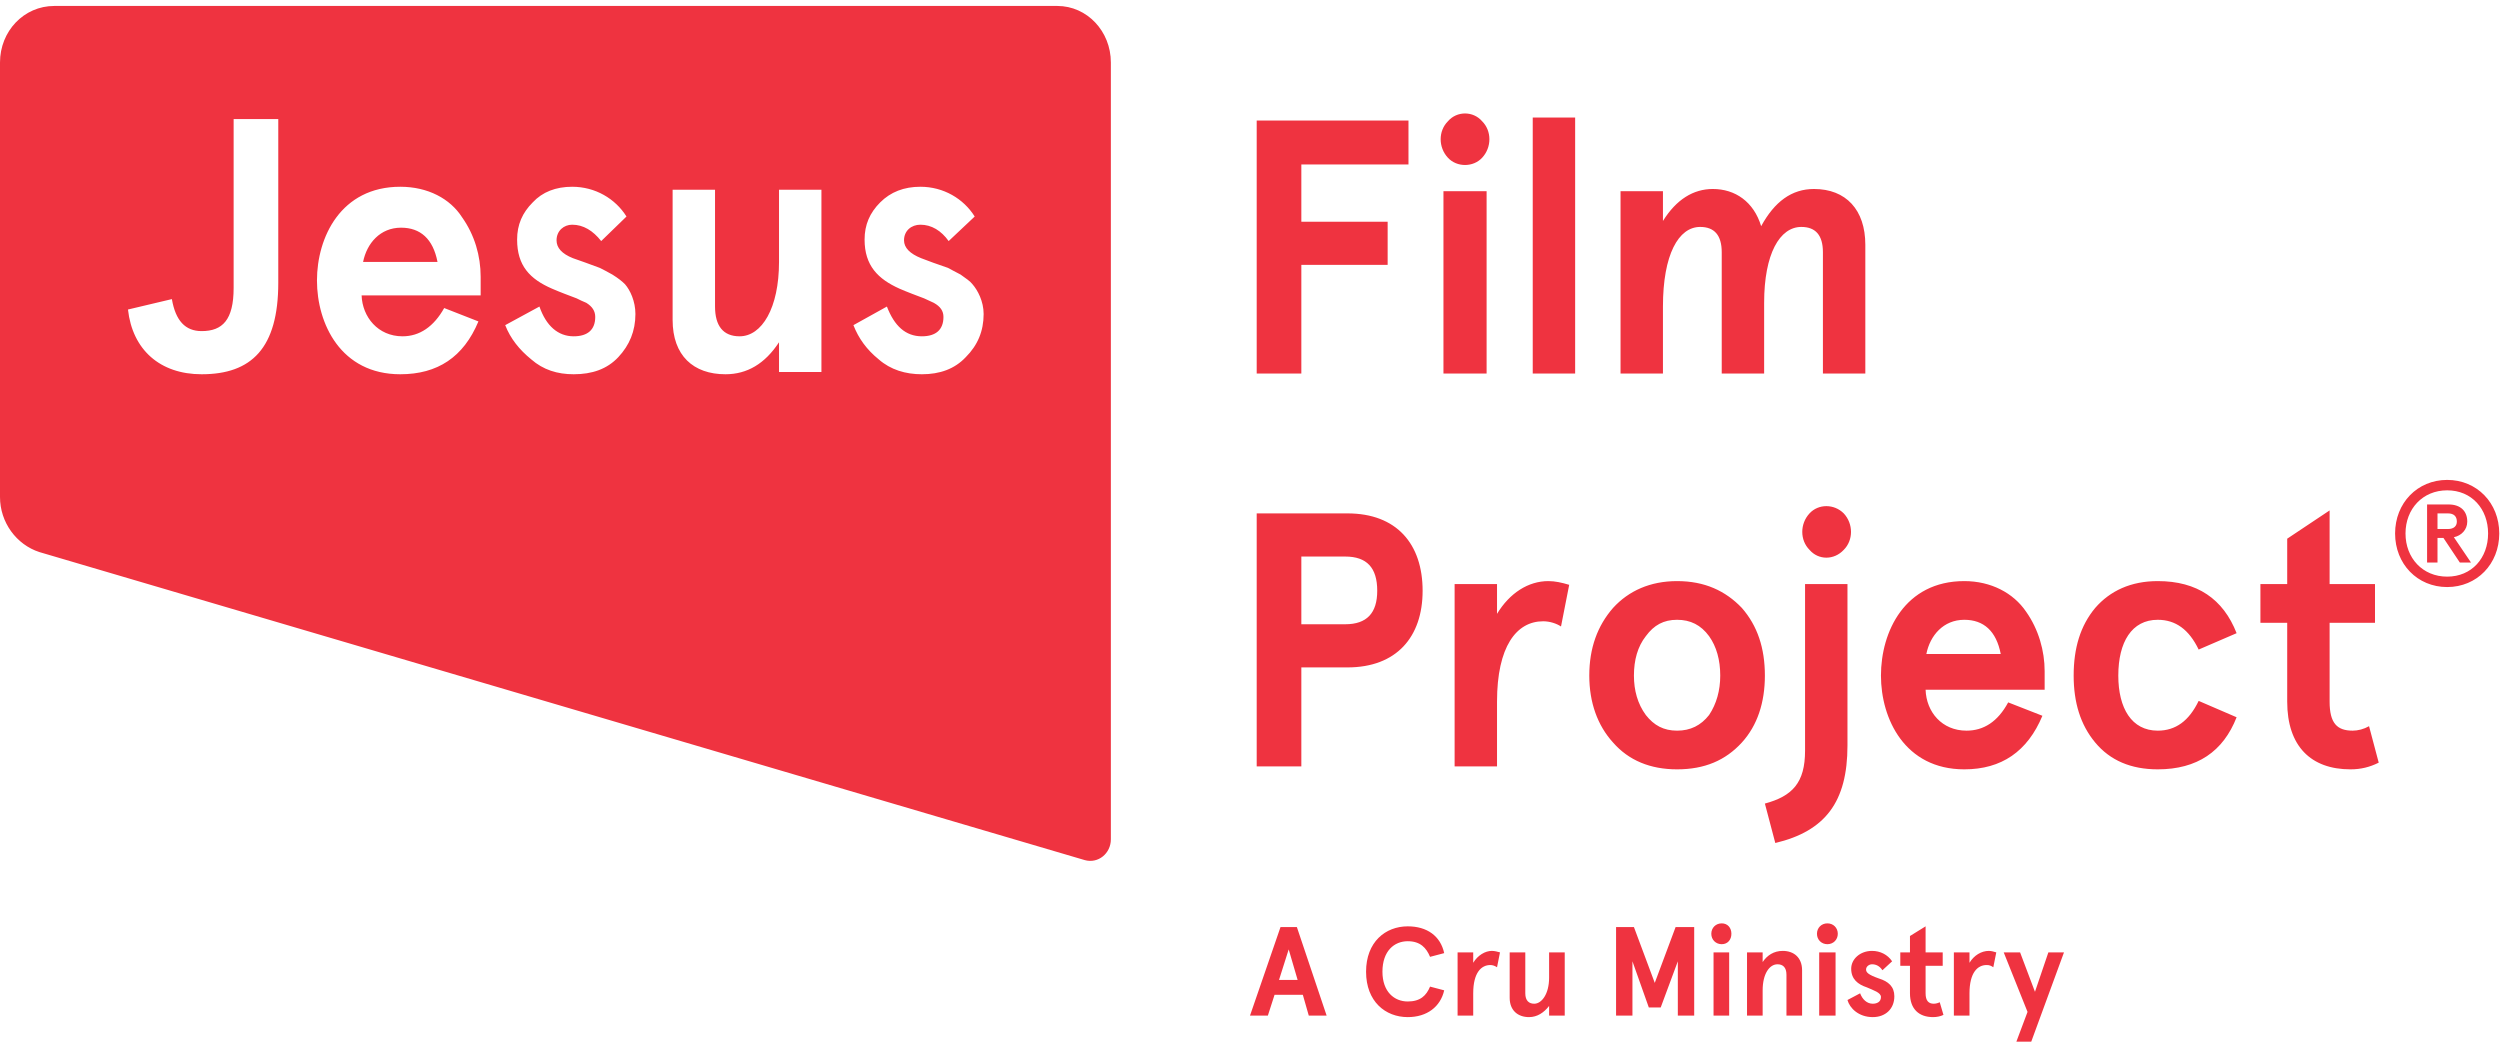
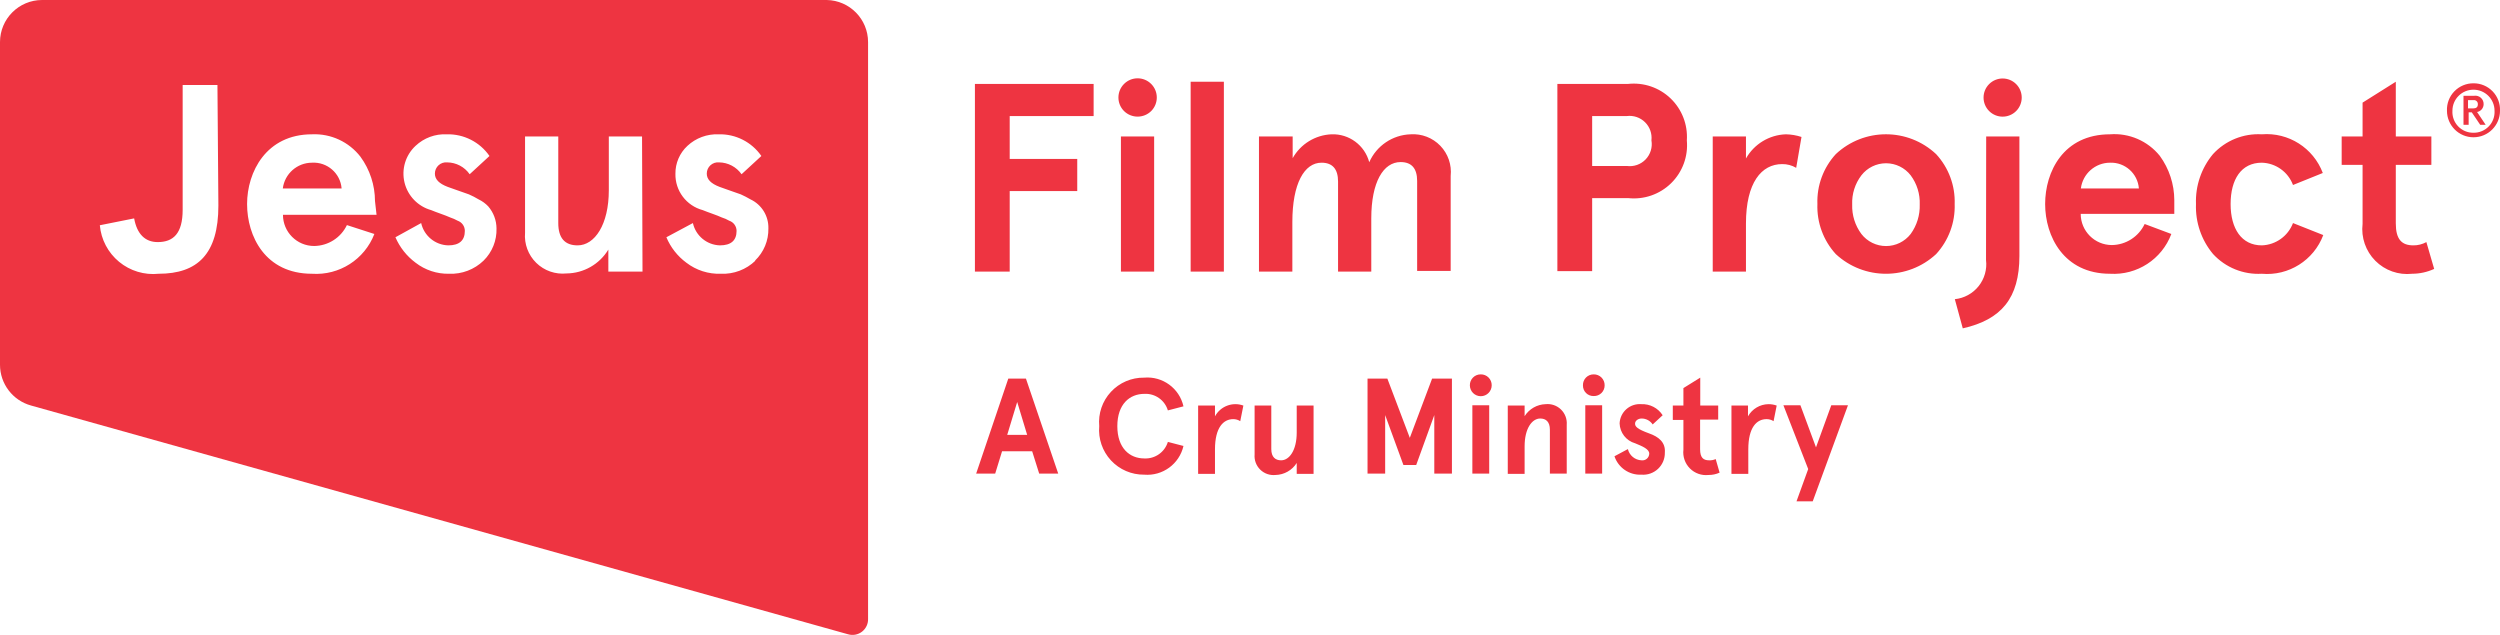
- <svg xmlns="http://www.w3.org/2000/svg" viewBox="0 0 336 140" version="1">
-   <g style="fill-rule: evenodd;  fill: none;">
-     <g fill="#EF3340">
-       <path d="M273 140L271 140 272.5 136 269.3 128 271.5 128 273.5 133.3 275.3 128 277.4 128 273 140ZM189.2 136.7C186.2 136.7 183.6 134.6 183.6 130.6 183.6 126.6 186.2 124.5 189.2 124.5 191.8 124.5 193.6 125.8 194.1 128.1L192.2 128.6C191.7 127.4 190.9 126.5 189.2 126.5 187.4 126.5 185.8 127.8 185.8 130.6 185.8 133.3 187.4 134.6 189.2 134.6 190.9 134.6 191.7 133.8 192.2 132.6L194.1 133.1C193.6 135.3 191.8 136.7 189.2 136.7ZM210.3 136.5L208.2 136.5 208.2 135.2C207.5 136.1 206.6 136.7 205.5 136.7 204 136.7 202.9 135.8 202.9 134.1L202.9 128 205 128 205 133.5C205 134.5 205.5 134.9 206.2 134.9 207.2 134.9 208.2 133.6 208.2 131.4L208.2 128 210.3 128 210.3 136.5ZM251.7 136.7C249.8 136.7 248.6 135.5 248.3 134.4L250 133.5C250.3 134.3 250.9 134.9 251.7 134.9 252.2 134.9 252.8 134.7 252.8 134 252.8 133.4 251.8 133.1 250.9 132.7 249.7 132.3 248.8 131.6 248.8 130.2 248.8 128.9 250 127.8 251.6 127.8 252.7 127.8 253.7 128.3 254.3 129.2L253 130.4C252.6 129.8 252.1 129.6 251.6 129.6 251.2 129.6 250.8 129.9 250.8 130.3 250.8 130.7 251.1 131 252.5 131.5 253.8 131.9 254.6 132.6 254.6 133.9 254.6 135.6 253.4 136.7 251.7 136.7ZM259.8 136.7C257.9 136.7 256.7 135.6 256.7 133.5L256.7 129.8 255.4 129.8 255.4 128 256.7 128 256.7 125.8 258.8 124.5 258.8 128 261.1 128 261.1 129.8 258.8 129.8 258.8 133.5C258.8 134.5 259.2 134.9 259.9 134.9 260.2 134.9 260.5 134.8 260.7 134.7L261.2 136.4C260.8 136.6 260.3 136.7 259.8 136.7ZM236.9 136.5L234.8 136.5 234.8 128 236.9 128 236.9 129.3C237.5 128.4 238.4 127.8 239.6 127.8 241.1 127.8 242.2 128.7 242.2 130.4L242.2 136.5 240.1 136.5 240.1 131C240.1 130 239.6 129.6 238.9 129.6 237.8 129.6 236.9 130.9 236.9 133.1L236.9 136.5ZM198 136.5L195.9 136.5 195.9 128 198 128 198 129.4C198.6 128.4 199.6 127.8 200.5 127.8 200.9 127.8 201.2 127.9 201.6 128L201.2 130C200.9 129.8 200.6 129.7 200.3 129.7 199.1 129.7 198 130.7 198 133.5L198 136.5ZM264.7 136.5L262.6 136.5 262.6 128 264.7 128 264.7 129.4C265.3 128.4 266.3 127.8 267.3 127.8 267.6 127.8 268 127.9 268.3 128L267.9 130C267.6 129.8 267.4 129.7 267 129.7 265.8 129.7 264.7 130.7 264.7 133.5L264.7 136.5ZM178.3 136.5L175.9 136.5 175.1 133.7 171.3 133.7 170.4 136.5 168 136.5 172.1 124.6 174.3 124.6 178.3 136.5ZM244.5 136.5L246.7 136.5 246.7 128 244.5 128 244.5 136.5ZM219.4 136.5L217.2 136.5 217.2 124.6 219.6 124.6 222.4 132.1 225.2 124.6 227.7 124.6 227.7 136.5 225.5 136.5 225.5 129.2 223.2 135.4 221.6 135.4 219.4 129.2 219.4 136.5ZM230.3 136.5L232.4 136.5 232.4 128 230.3 128 230.3 136.5ZM171.9 131.7L174.4 131.7 173.2 127.6 171.9 131.7ZM245.6 126.9C244.8 126.9 244.2 126.3 244.2 125.5 244.2 124.7 244.8 124.1 245.6 124.1 246.4 124.1 247 124.7 247 125.5 247 126.3 246.4 126.9 245.6 126.9ZM231.4 126.9C230.6 126.9 230 126.3 230 125.5 230 124.7 230.6 124.1 231.4 124.1 232.2 124.1 232.7 124.7 232.7 125.5 232.7 126.3 232.2 126.9 231.4 126.9ZM142.1 0.8C146.1 0.8 149.3 4.2 149.3 8.4L149.3 112.8C149.3 114.7 147.6 116.1 145.8 115.6L5.3 74.2C2.2 73.2 0 70.2 0 66.8L0 8.4C0 4.2 3.2 0.8 7.3 0.8L142.1 0.8ZM248.3 78.5L248.3 100.2C248.3 107.8 245.3 111.7 238.6 113.3L237.2 108C240.9 107 242.6 105.2 242.6 100.9L242.6 78.5 248.3 78.5ZM313.1 78.5L319.2 78.5 319.2 83.7 313.1 83.7 313.1 94.3C313.1 97.2 314.1 98.2 316.2 98.2 316.9 98.2 317.7 98 318.4 97.6L319.7 102.5C318.5 103.1 317.3 103.4 315.9 103.4 310.6 103.4 307.4 100.3 307.4 94.3L307.4 83.7 303.8 83.7 303.8 78.5 307.4 78.5 307.4 72.4 313.1 68.6 313.1 78.5ZM225.4 78.1C221.8 78.1 218.9 79.4 216.8 81.7 214.7 84.1 213.6 87.1 213.6 90.8 213.6 94.4 214.7 97.5 216.8 99.8 218.9 102.2 221.8 103.4 225.4 103.4 229.1 103.4 231.9 102.2 234.1 99.8 236.2 97.5 237.2 94.4 237.2 90.8 237.2 87.1 236.2 84.1 234.1 81.7 231.9 79.4 229.1 78.1 225.4 78.1ZM290 83.3C292.4 83.3 294.2 84.6 295.5 87.3L300.6 85.1C298.8 80.5 295.3 78.1 290 78.1 286.4 78.1 283.6 79.4 281.6 81.7 279.6 84.1 278.7 87.1 278.7 90.8 278.7 94.4 279.6 97.4 281.6 99.8 283.6 102.2 286.4 103.4 290 103.4 295.3 103.4 298.8 101 300.6 96.4L295.5 94.2C294.2 96.9 292.4 98.2 290 98.2 286.5 98.2 284.7 95.2 284.7 90.8 284.7 86.3 286.5 83.3 290 83.3ZM258.8 92.7C258.9 95.7 261 98.2 264.3 98.2 266.6 98.2 268.5 97 269.9 94.4L274.5 96.2C272.5 101 269 103.4 264 103.4 256 103.4 252.8 96.6 252.8 90.8 252.8 84.9 256 78.1 264 78.1 267.6 78.1 270.6 79.7 272.3 82.2 274 84.6 274.8 87.5 274.8 90.2L274.8 92.7 258.8 92.7ZM201.2 78.5L201.2 82.5C202.9 79.7 205.4 78.1 208.1 78.1 209 78.1 209.9 78.3 210.9 78.6L209.8 84.2C209.2 83.8 208.3 83.5 207.4 83.5 203.8 83.5 201.2 86.9 201.2 94.3L201.2 103 195.5 103 195.5 78.5 201.2 78.5ZM181.1 69C187.7 69 191.2 73.1 191.2 79.4 191.2 85.6 187.7 89.7 181.1 89.7L174.9 89.7 174.9 103 168.9 103 168.9 69 181.1 69ZM229.7 96.1C228.6 97.5 227.2 98.2 225.4 98.2 223.6 98.2 222.3 97.5 221.2 96.1 220.1 94.6 219.6 92.8 219.6 90.8 219.6 88.7 220.1 86.9 221.2 85.5 222.3 84 223.6 83.3 225.4 83.3 227.2 83.3 228.6 84 229.7 85.5 230.7 86.9 231.2 88.7 231.2 90.8 231.2 92.8 230.7 94.6 229.7 96.1ZM268.9 87.9C268.3 84.8 266.6 83.3 264 83.3 261.2 83.3 259.4 85.4 258.9 87.9L268.9 87.9ZM180.8 74.8L174.9 74.8 174.9 83.9 180.8 83.9C183.7 83.9 185.1 82.4 185.1 79.4 185.1 76.3 183.7 74.8 180.8 74.8ZM328.9 78.9C324.9 78.9 321.9 75.8 321.9 71.7 321.9 67.6 324.9 64.5 328.9 64.5 332.9 64.5 335.9 67.6 335.9 71.7 335.9 75.8 332.9 78.9 328.9 78.9ZM328.9 77.5C332.2 77.5 334.4 75 334.4 71.7 334.4 68.4 332.2 65.9 328.9 65.9 325.6 65.9 323.3 68.4 323.3 71.7 323.3 75 325.6 77.5 328.9 77.5ZM327.6 75.6L326.2 75.6 326.2 67.8 329.1 67.8C330.7 67.8 331.6 68.7 331.6 70.1 331.6 71.2 330.8 72 329.8 72.2L332.1 75.6 330.6 75.6 328.4 72.3 327.6 72.3 327.6 75.6ZM243.2 69C241.9 70.4 241.9 72.6 243.2 73.9 244.4 75.3 246.5 75.3 247.8 73.9 249.1 72.6 249.1 70.4 247.8 69 246.5 67.7 244.4 67.7 243.2 69ZM327.6 71.1L329 71.1C329.8 71.1 330.2 70.7 330.2 70.1 330.2 69.4 329.8 69 329 69L327.6 69 327.6 71.1ZM110.4 50L110.4 25.5 104.7 25.5 104.7 35.2C104.7 41.4 102.4 45.2 99.4 45.2 97.2 45.2 96.1 43.8 96.1 41.2L96.1 25.5 90.4 25.5 90.4 43C90.4 47.8 93.2 50.3 97.5 50.3 100.4 50.3 102.8 48.9 104.7 46L104.7 50 110.4 50ZM37.4 16L31.4 16 31.4 38.7C31.4 43 29.9 44.5 27.1 44.5 24.9 44.5 23.6 43.1 23.1 40.2L17.2 41.6C17.8 47 21.5 50.3 27.1 50.3 33.8 50.3 37.4 46.8 37.4 38L37.4 16ZM129.8 48C128.3 49.6 126.3 50.3 123.9 50.3 121.7 50.3 119.7 49.7 118.1 48.3 116.5 47 115.4 45.5 114.7 43.7L119.2 41.2C120.2 43.8 121.7 45.2 123.9 45.2 125.8 45.2 126.8 44.3 126.8 42.6 126.8 41.8 126.4 41.2 125.5 40.7 125.1 40.5 124.6 40.3 124.2 40.1 123.4 39.8 121.8 39.2 120.9 38.8 118 37.5 116.2 35.7 116.2 32.2 116.2 30.2 116.9 28.6 118.3 27.2 119.7 25.8 121.5 25.1 123.7 25.1 126.8 25.1 129.5 26.7 131 29.1L127.5 32.4C126.5 31 125.2 30.2 123.7 30.2 122.5 30.2 121.5 31 121.5 32.3 121.5 33.3 122.3 34.1 123.8 34.7L125.4 35.3 127.4 36C127.8 36.2 128.3 36.5 129.1 36.9 129.8 37.4 130.4 37.8 130.7 38.2 131.4 39 132.2 40.5 132.2 42.2 132.2 44.5 131.4 46.4 129.8 48ZM83.1 48C81.6 49.6 79.6 50.3 77.1 50.3 74.9 50.3 73 49.7 71.4 48.3 69.8 47 68.6 45.5 67.9 43.7L72.5 41.2C73.4 43.8 75 45.2 77.1 45.2 79 45.2 80 44.3 80 42.6 80 41.8 79.6 41.2 78.8 40.7 78.3 40.5 77.9 40.3 77.5 40.1 76.7 39.8 75.1 39.2 74.2 38.8 71.2 37.5 69.5 35.7 69.5 32.2 69.5 30.2 70.2 28.6 71.6 27.2 72.9 25.8 74.7 25.1 76.9 25.1 80 25.1 82.7 26.7 84.2 29.1L80.8 32.4C79.7 31 78.4 30.2 76.9 30.2 75.8 30.2 74.8 31 74.8 32.3 74.8 33.3 75.5 34.1 77 34.7L78.7 35.3 80.6 36C81 36.2 81.6 36.5 82.3 36.9 83.1 37.4 83.6 37.8 84 38.2 84.7 39 85.4 40.5 85.4 42.2 85.4 44.5 84.6 46.4 83.1 48ZM64.6 39.7L64.6 37.2C64.6 34.4 63.8 31.6 62.1 29.2 60.5 26.7 57.5 25.1 53.8 25.1 45.8 25.1 42.6 31.9 42.6 37.7 42.6 43.5 45.8 50.3 53.8 50.3 58.8 50.3 62.3 48 64.3 43.2L59.7 41.4C58.3 43.9 56.4 45.2 54.1 45.2 50.8 45.2 48.7 42.6 48.6 39.7L64.6 39.7ZM194 50.2L199.8 50.2 199.8 25.7 194 25.7 194 50.2ZM206 50.2L211.7 50.2 211.7 15.8 206 15.8 206 50.2ZM168.9 16.2L189.3 16.2 189.3 22.1 174.9 22.1 174.9 29.8 186.5 29.8 186.5 35.6 174.9 35.6 174.9 50.2 168.9 50.2 168.9 16.2ZM223.5 25.7L223.5 29.7C225.3 26.8 227.6 25.4 230.2 25.4 233.2 25.4 235.7 27.1 236.7 30.4 238.5 27.1 240.8 25.4 243.8 25.4 248.1 25.4 250.7 28.2 250.7 32.9L250.7 50.2 245 50.2 245 33.9C245 31.6 244 30.5 242.1 30.5 239.2 30.5 237.1 34.1 237.1 40.7L237.1 50.2 231.4 50.2 231.4 33.9C231.4 31.6 230.4 30.5 228.5 30.5 225.6 30.5 223.5 34.2 223.5 41.2L223.5 50.2 217.8 50.2 217.8 25.7 223.5 25.7ZM58.8 35.2L48.8 35.2C49.3 32.7 51.1 30.6 53.9 30.6 56.5 30.6 58.2 32.1 58.8 35.2ZM199.2 21.2C200.5 19.8 200.5 17.6 199.2 16.3 198 14.9 195.8 14.9 194.6 16.3 193.3 17.6 193.3 19.8 194.6 21.2 195.8 22.5 198 22.5 199.2 21.2L199.2 21.2Z" />
+ <svg xmlns="http://www.w3.org/2000/svg" viewBox="0 0 160.27 40.7">
+   <g id="Layer_2" data-name="Layer 2">
+     <g id="Artwork">
+       <path fill="#ee3441" d="M20 10.43a1.89 1.89 0 00-1.87 1.65h3.77a1.8 1.8 0 00-1.9-1.65zM64.64 24.27l-2.06 6.09h1.22l.44-1.43h1.93l.45 1.43h1.22l-2.07-6.09zm-.07 3.61l.64-2.11.64 2.11zM73.36 25.25a1.49 1.49 0 011.51 1.06l1-.26a2.37 2.37 0 00-2.52-1.84 2.85 2.85 0 00-2.88 3.11 2.86 2.86 0 002.88 3.11 2.38 2.38 0 002.52-1.84l-1-.26a1.5 1.5 0 01-1.51 1.06c-.94 0-1.73-.66-1.73-2.07s.79-2.07 1.73-2.07zM77.89 26.69V26h-1.08v4.38h1.08v-1.57c0-1.42.55-1.94 1.17-1.94a.82.82 0 01.45.13l.2-1a1.49 1.49 0 00-1.82.69zM83.13 27.73c0 1.15-.48 1.78-1 1.78-.36 0-.63-.2-.63-.72V26h-1.07v3.13a1.22 1.22 0 001.34 1.32 1.65 1.65 0 001.36-.77v.7h1.08V26h-1.08zM90.38 28.07l-1.44-3.8h-1.27v6.09h1.13v-3.75l1.17 3.2h.82l1.16-3.2v3.75h1.13v-6.09h-1.27l-1.43 3.8zM94.93 24a.69.69 0 00-.7.7.7.7 0 001.4 0 .69.69 0 00-.7-.7zM94.39 25.98h1.08v4.38h-1.08zM99.09 25.91a1.65 1.65 0 00-1.35.77V26h-1.08v4.38h1.08v-1.77c0-1.15.48-1.78 1-1.78.36 0 .62.2.62.72v2.81h1.08v-3.13a1.23 1.23 0 00-1.35-1.32zM101.63 25.98h1.08v4.38h-1.08zM102.17 24a.68.68 0 00-.69.7.67.67 0 00.69.69.68.68 0 00.7-.69.69.69 0 00-.7-.7zM105.71 27.78c-.74-.27-.89-.43-.89-.62s.2-.33.42-.33a.85.85 0 01.71.38l.64-.59a1.55 1.55 0 00-1.37-.71 1.29 1.29 0 00-1.39 1.23 1.37 1.37 0 001 1.28c.46.19.9.37.9.66a.44.44 0 01-.5.43.94.94 0 01-.87-.72l-.86.46a1.73 1.73 0 001.73 1.18 1.39 1.39 0 001.5-1.42c.05-.65-.39-1.01-1.02-1.23zM109.56 29.51c-.36 0-.57-.17-.57-.71v-1.9h1.16V26H109v-1.79l-1.08.67V26h-.68v.92h.68v1.91a1.46 1.46 0 001.61 1.62 1.68 1.68 0 00.71-.15l-.25-.87a.92.92 0 01-.43.08zM112.06 26.69V26H111v4.38h1.08v-1.57c0-1.42.54-1.94 1.17-1.94a.82.82 0 01.45.13l.2-1a1.55 1.55 0 00-.53-.09 1.53 1.53 0 00-1.31.78zM116.42 28.68l-1-2.7h-1.09l1.59 4.09-.75 2.07h1.04l2.26-6.16h-1.07l-.98 2.7z" />
+       <path fill="#ee3441" d="M53 0H2.7A2.7 2.7 0 000 2.7v20.68A2.71 2.71 0 002 26l52.36 14.66a1 1 0 001.29-1V2.7A2.7 2.7 0 0053 0zM14 13.18c0 3.11-1.34 4.37-3.83 4.37a3.43 3.43 0 01-3.77-3.11L8.6 14c.18 1 .7 1.52 1.51 1.52 1 0 1.6-.55 1.6-2.07v-8h2.23zm10.14.59h-6a2 2 0 002 2 2.36 2.36 0 002.1-1.34L24 15a4 4 0 01-4 2.55c-3 0-4.16-2.41-4.16-4.47S17.07 8.61 20 8.61a3.72 3.72 0 013.11 1.44 4.84 4.84 0 01.93 2.84zM31 16.71a3 3 0 01-2.21.84 3.39 3.39 0 01-2.15-.71 4 4 0 01-1.29-1.63L27 14.3a1.83 1.83 0 001.74 1.43c.7 0 1.06-.31 1.06-.93a.69.69 0 00-.46-.65 2.81 2.81 0 00-.48-.21c-.3-.14-.9-.33-1.22-.47a2.43 2.43 0 01-1-4.12 2.73 2.73 0 012-.74A3.23 3.23 0 0131.38 10l-1.27 1.17a1.78 1.78 0 00-1.44-.76.72.72 0 00-.79.72c0 .37.27.64.82.85l.62.22.74.26a5.39 5.39 0 01.62.32 2.11 2.11 0 01.62.45 2.19 2.19 0 01.53 1.41 2.78 2.78 0 01-.83 2.07zm10.19.7H39V16a3.17 3.17 0 01-2.68 1.53 2.42 2.42 0 01-2.66-2.61V8.75h2.13v5.55c0 .95.41 1.43 1.24 1.43 1.1 0 2-1.34 2-3.53V8.75h2.13zm7.24-.7a3 3 0 01-2.22.84 3.43 3.43 0 01-2.21-.71 3.89 3.89 0 01-1.28-1.63l1.7-.91a1.83 1.83 0 001.73 1.43c.71 0 1.07-.31 1.07-.93a.69.69 0 00-.47-.65 2.26 2.26 0 00-.48-.21c-.29-.14-.89-.33-1.22-.47a2.36 2.36 0 01-1.75-2.33 2.4 2.4 0 01.77-1.79 2.77 2.77 0 012-.74A3.23 3.23 0 0148.81 10l-1.27 1.17a1.79 1.79 0 00-1.44-.76.72.72 0 00-.79.72c0 .37.27.64.82.85l.62.22.74.26a6.37 6.37 0 01.62.32 2 2 0 011.15 1.86 2.78 2.78 0 01-.86 2.07zM62.5 17.41h2.23v-5.16h4.33v-2.06h-4.33V7.44h5.38V5.38H62.5v12.03zM73.8 7.12a1.23 1.23 0 10-1.74 0 1.24 1.24 0 001.74 0zM71.86 8.75h2.13v8.66h-2.13zM76.33 5.24h2.13v12.17h-2.13zM87.91 17.41V14c0-2.34.78-3.61 1.88-3.61.7 0 1.06.4 1.06 1.21v5.77H93v-6.09a2.42 2.42 0 00-2.57-2.67 3 3 0 00-2.65 1.79 2.41 2.41 0 00-2.42-1.79 3 3 0 00-2.49 1.53V8.75h-2.16v8.66h2.14v-3.18c0-2.47.77-3.8 1.87-3.8.7 0 1.06.4 1.06 1.21v5.77zM104.37 5.38h-4.53v12h2.23V12.7h2.3a3.41 3.41 0 003.77-3.7 3.41 3.41 0 00-3.77-3.62zm-.08 5.26h-2.22v-3.2h2.22A1.41 1.41 0 01105.87 9a1.41 1.41 0 01-1.58 1.64zM115.49 8.78a3.43 3.43 0 00-1-.17 3.06 3.06 0 00-2.56 1.55V8.75h-2.13v8.66h2.13v-3.08c0-2.63 1-3.81 2.32-3.81a1.71 1.71 0 01.9.24zM124.12 9.88a4.7 4.7 0 00-6.43 0 4.49 4.49 0 00-1.18 3.2 4.51 4.51 0 001.18 3.21 4.73 4.73 0 006.43 0 4.52 4.52 0 001.19-3.21 4.49 4.49 0 00-1.19-3.2zM122.49 15a2 2 0 01-3.16 0 3 3 0 01-.59-1.89 2.89 2.89 0 01.59-1.87 2 2 0 013.16 0 2.94 2.94 0 01.58 1.87 3.06 3.06 0 01-.58 1.89zM127.32 16.67a2.25 2.25 0 01-2 2.51l.51 1.87c2.48-.56 3.63-1.94 3.63-4.64V8.75h-2.13zM135.27 8.61c-3 0-4.16 2.41-4.16 4.47s1.19 4.47 4.16 4.47A3.94 3.94 0 00139.2 15l-1.71-.64a2.36 2.36 0 01-2.1 1.35 2 2 0 01-2-2h6v-.88a4.84 4.84 0 00-.93-2.84 3.74 3.74 0 00-3.19-1.38zm-1.87 3.47a1.89 1.89 0 011.87-1.65 1.79 1.79 0 011.85 1.65zM145 10.43a2.2 2.2 0 012 1.43l1.91-.77A3.85 3.85 0 00145 8.61a3.94 3.94 0 00-3.13 1.27 4.72 4.72 0 00-1.09 3.2 4.72 4.72 0 001.09 3.2 3.94 3.94 0 003.13 1.27 3.85 3.85 0 003.94-2.48L147 14.3a2.22 2.22 0 01-2 1.43c-1.3 0-2-1.07-2-2.65s.68-2.65 2-2.65zM154.72 15.73c-.75 0-1.13-.38-1.13-1.41v-3.75h2.28V8.75h-2.28V5.24l-2.13 1.34v2.17h-1.34v1.82h1.34v3.78a2.88 2.88 0 003.18 3.2 3.41 3.41 0 001.41-.31l-.5-1.72a1.71 1.71 0 01-.83.21zM127.52 5.39a1.22 1.22 0 101.73 1.73 1.22 1.22 0 00-1.73-1.73zM158.57 5.34a1.69 1.69 0 00-1.7 1.76 1.7 1.7 0 103.4 0 1.69 1.69 0 00-1.7-1.76zm0 3.17a1.33 1.33 0 01-1.35-1.41 1.35 1.35 0 112.7 0 1.33 1.33 0 01-1.35 1.41z" />
+       <path fill="#ee3441" d="M159.22 6.69a.53.53 0 00-.61-.55h-.68V8h.33v-.8h.2l.54.8h.35l-.55-.82a.51.51 0 00.42-.49zm-1 .26v-.53h.34a.25.25 0 01.29.27c0 .17-.1.26-.29.26z" />
    </g>
  </g>
</svg>
